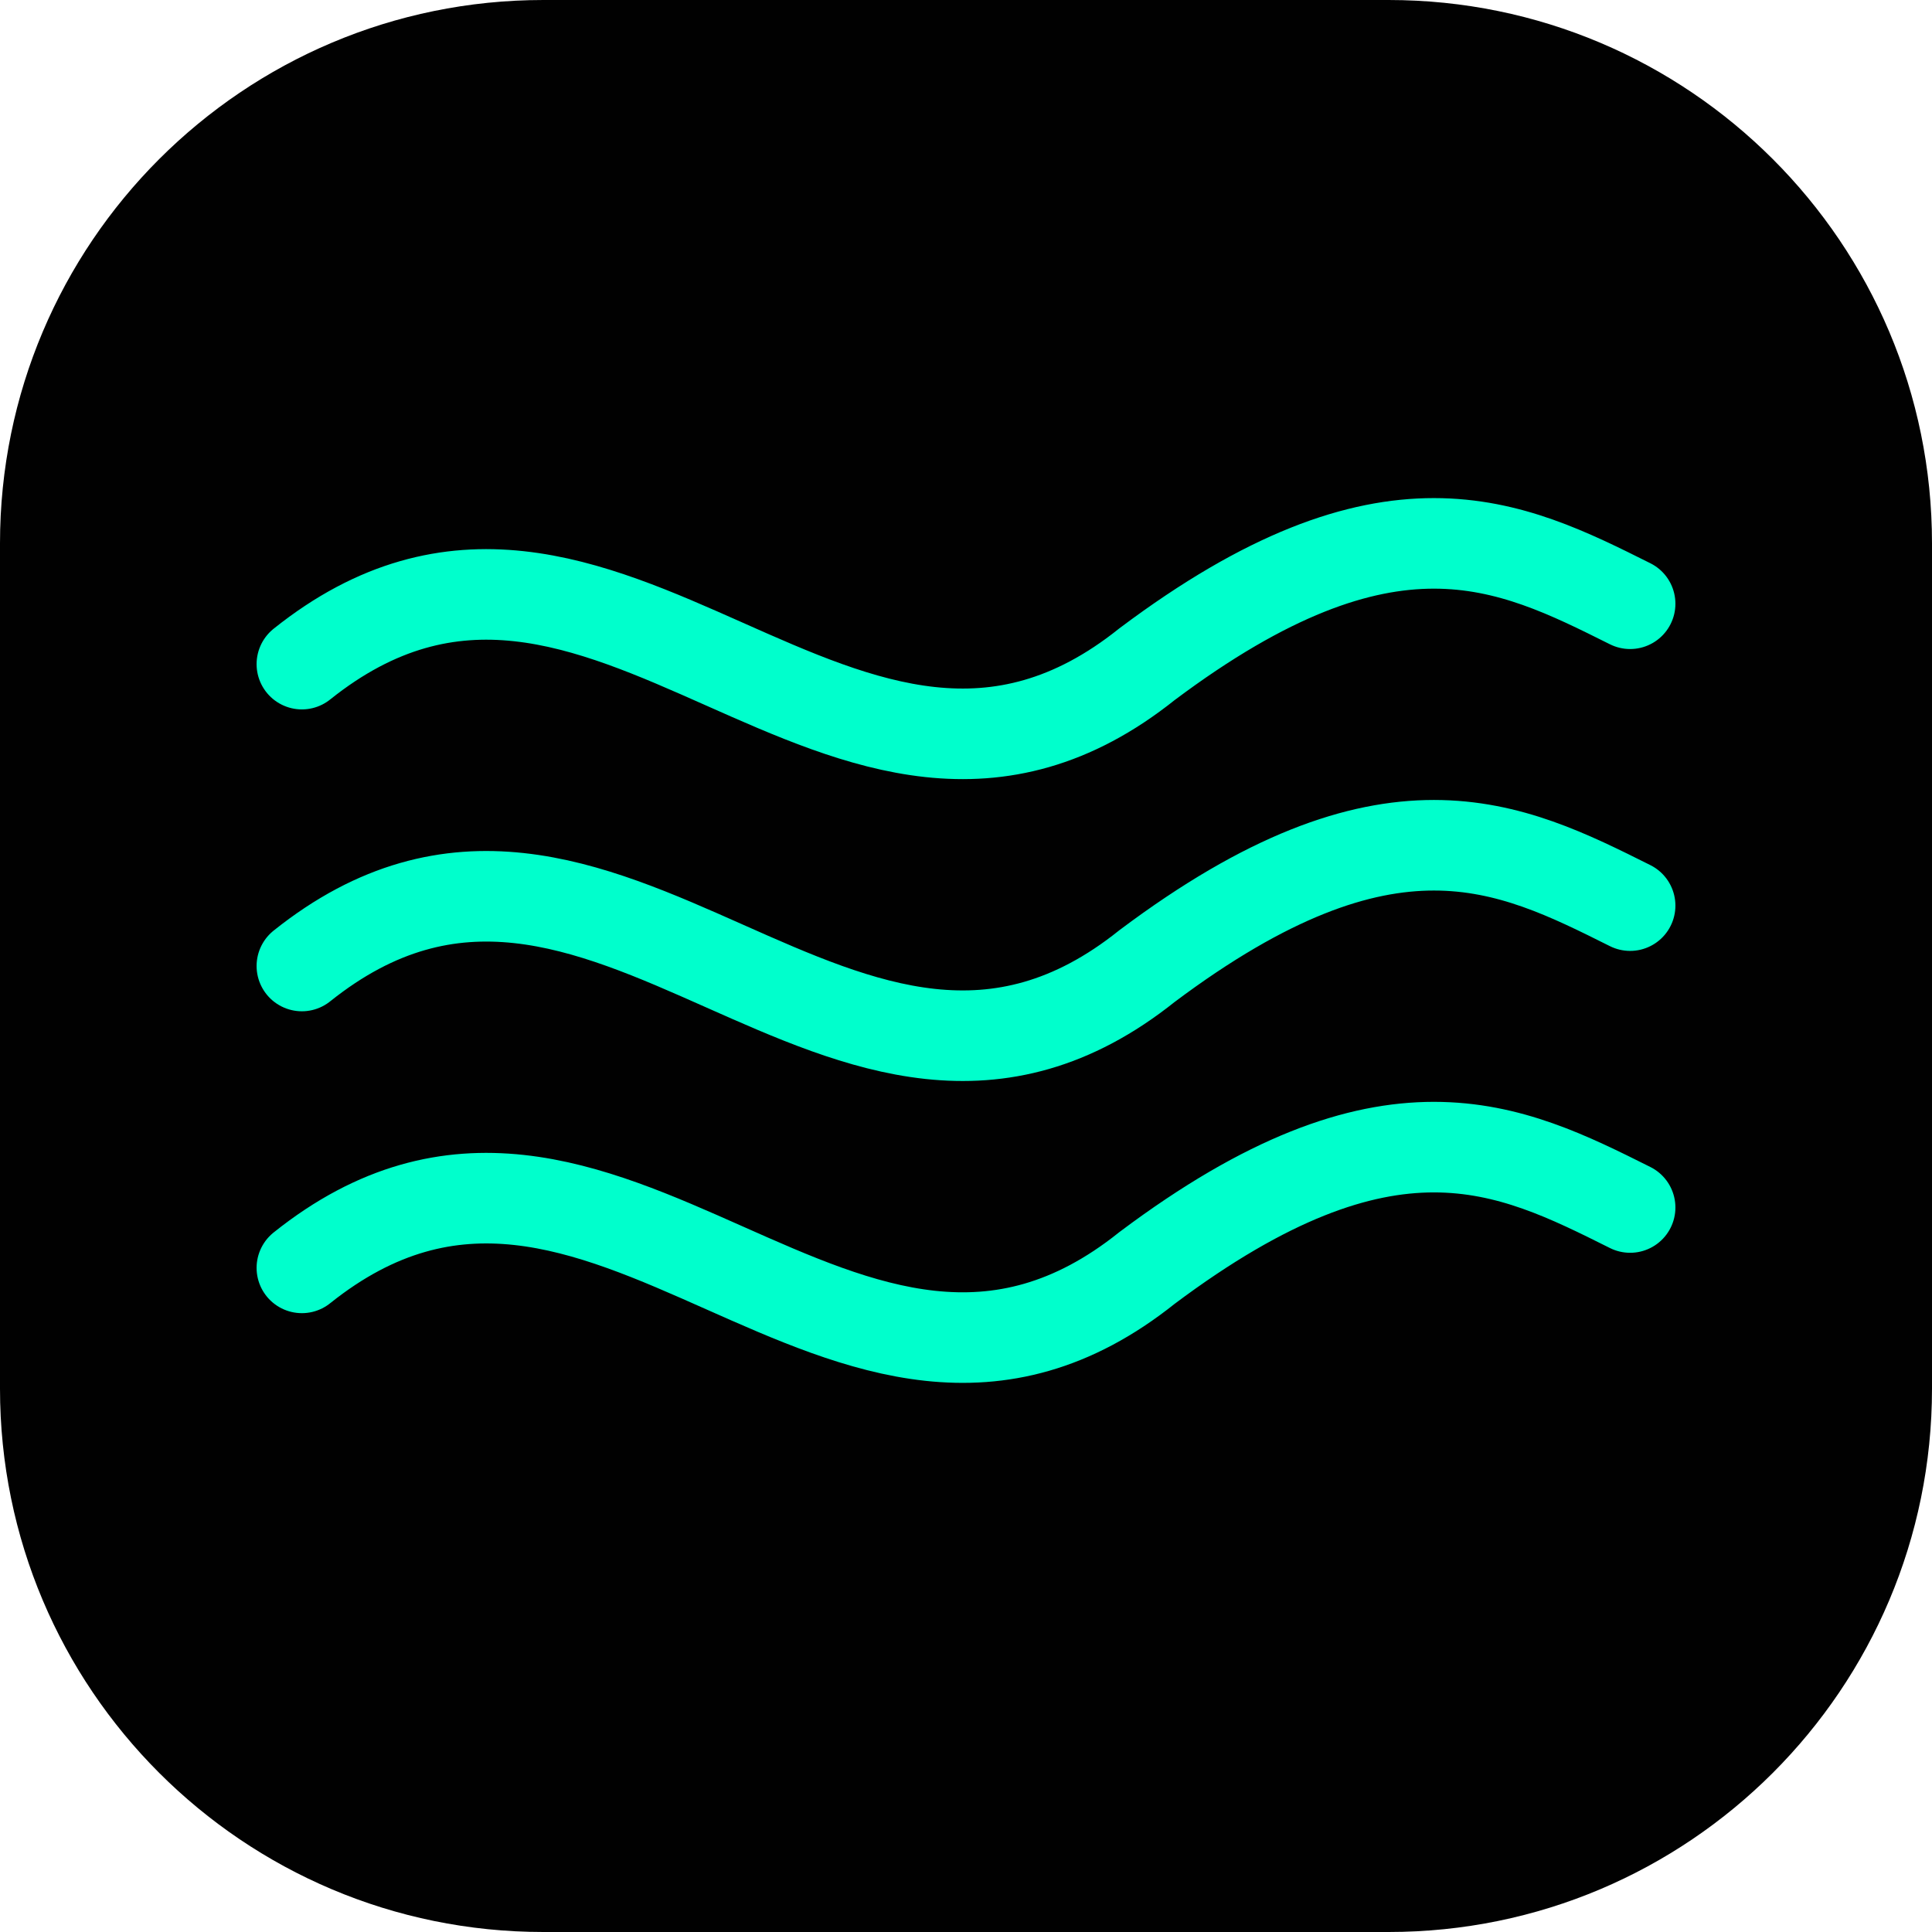
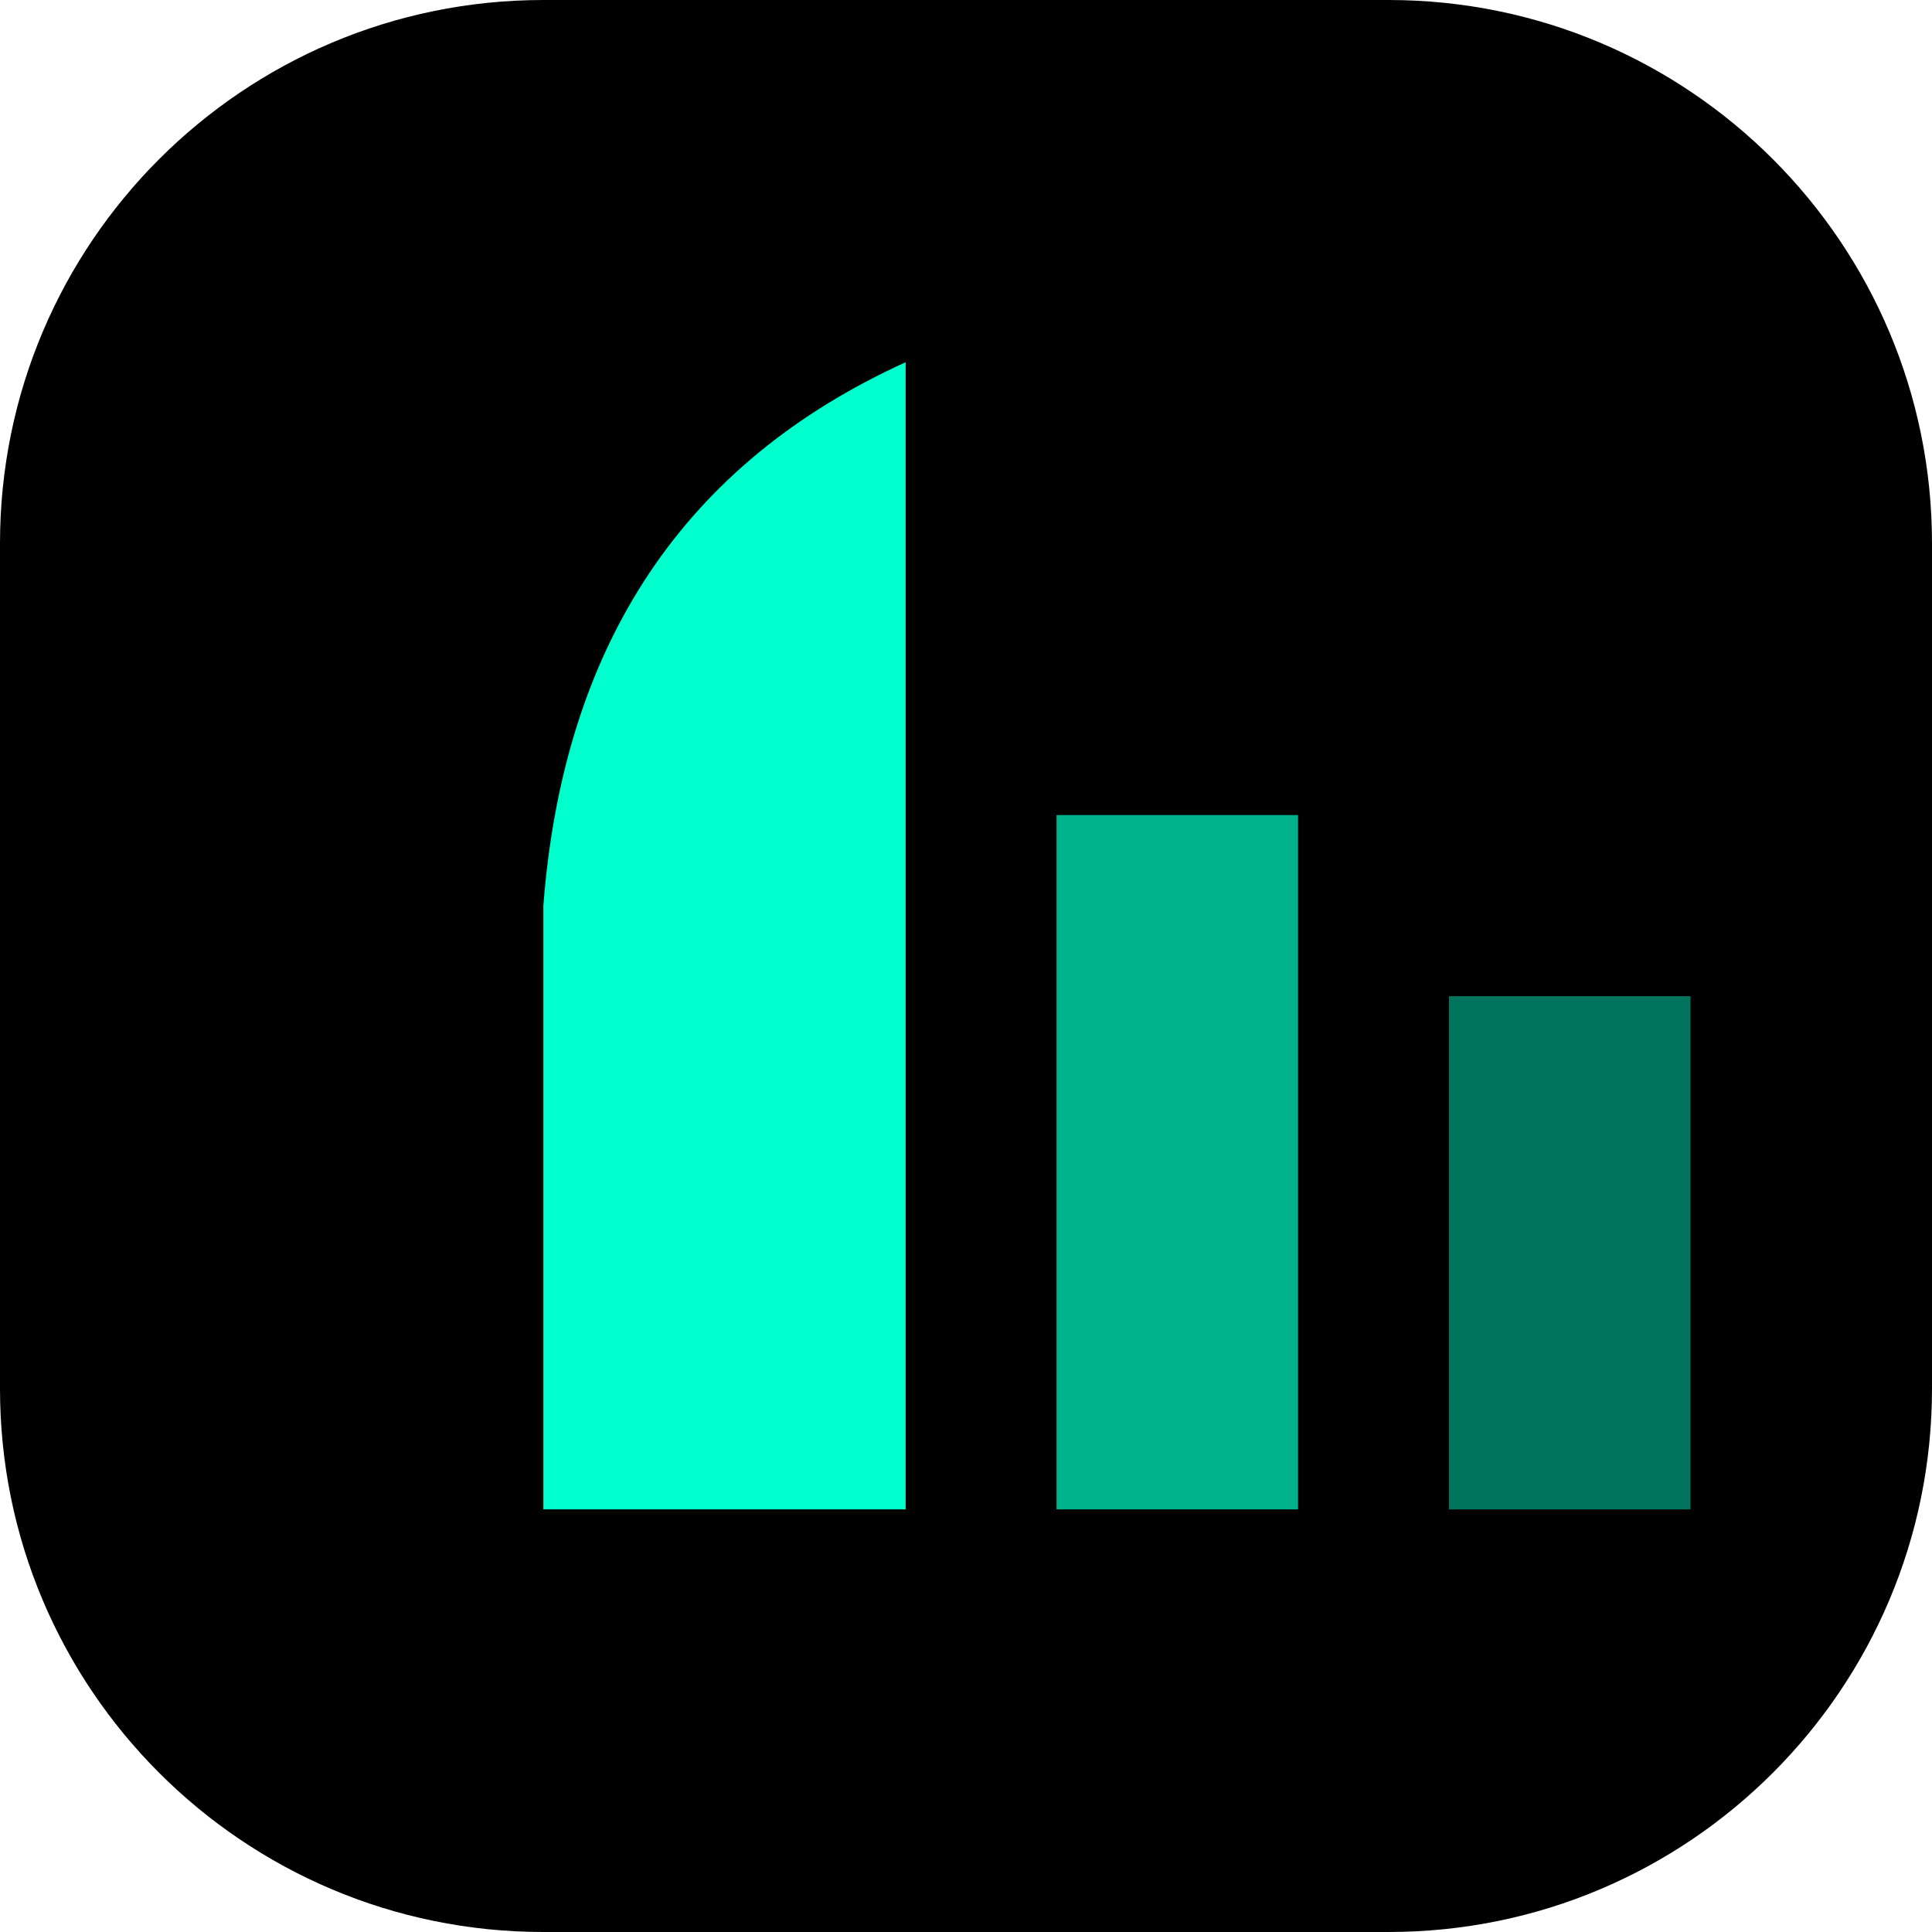
<svg xmlns="http://www.w3.org/2000/svg" width="32" height="32" viewBox="0 0 32 32" fill="none">
  <rect width="32" height="32" rx="9" fill="#010101" />
-   <path d="M5 11C10 7 14 15 19 11C23 8 25 9 27 10M5 16C10 12 14 20 19 16C23 13 25 14 27 15M5 21C10 17 14 25 19 21C23 18 25 19 27 20" stroke="#00FFCC" stroke-width="1.5" stroke-linecap="round" />
+   <g fill="#00FFCC">
+     <path d="M9 25L9 15Q9.5 8.5 15 6L15 25Z" opacity="1" />
+     <path d="M17.5 25L17.5 13.5L21.5 13.5L21.5 25Z" opacity="0.7" />
+     <path d="M24 25L24 16.5L28 16.5L28 25Z" opacity="0.45" />
+   </g>
</svg>
